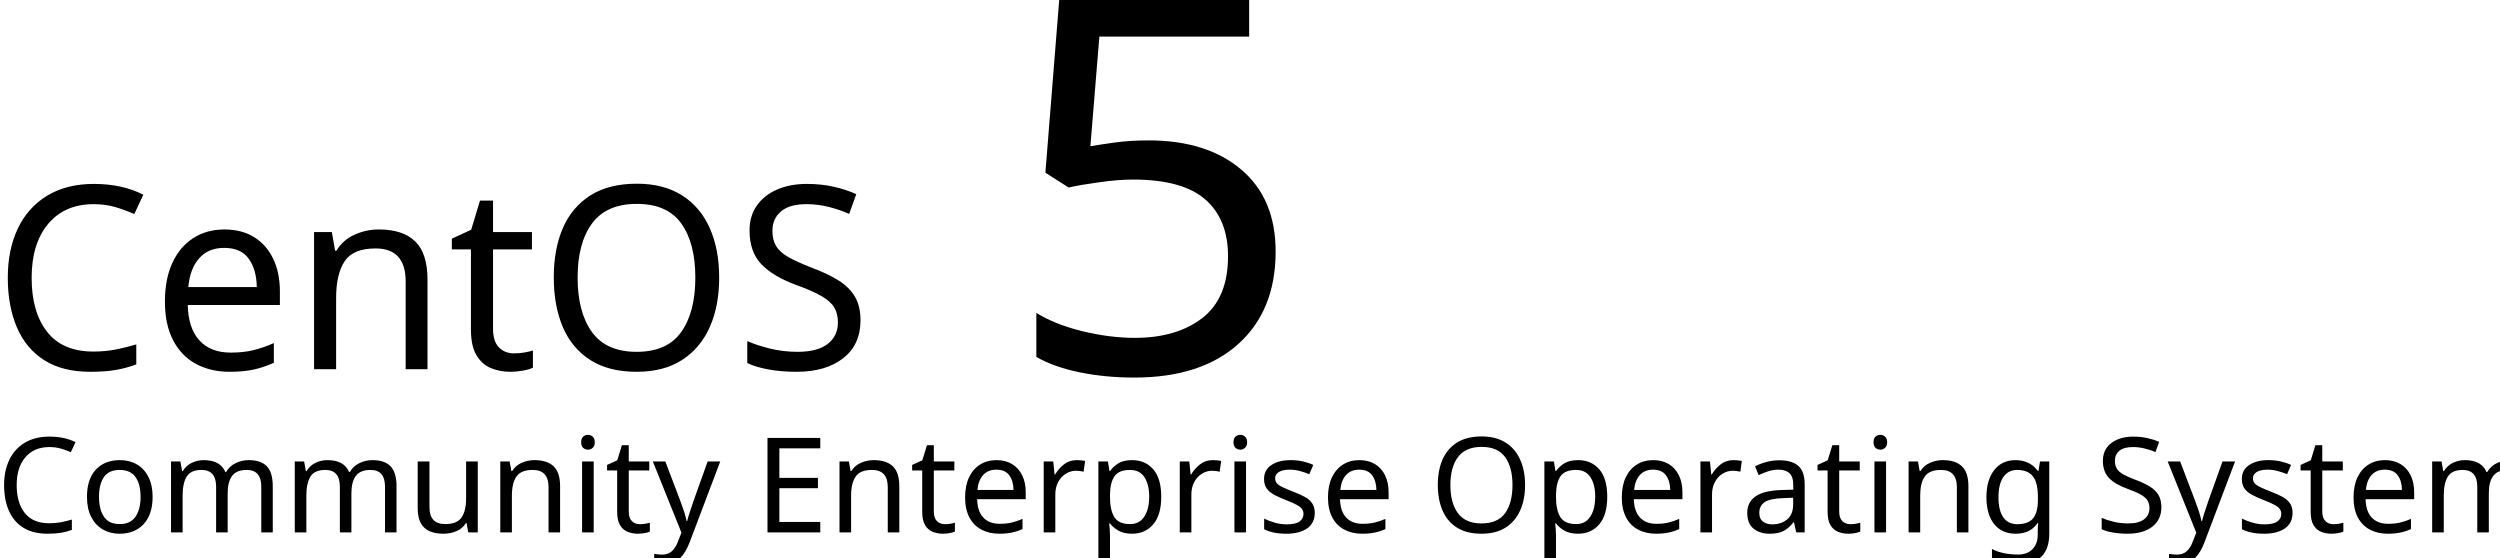
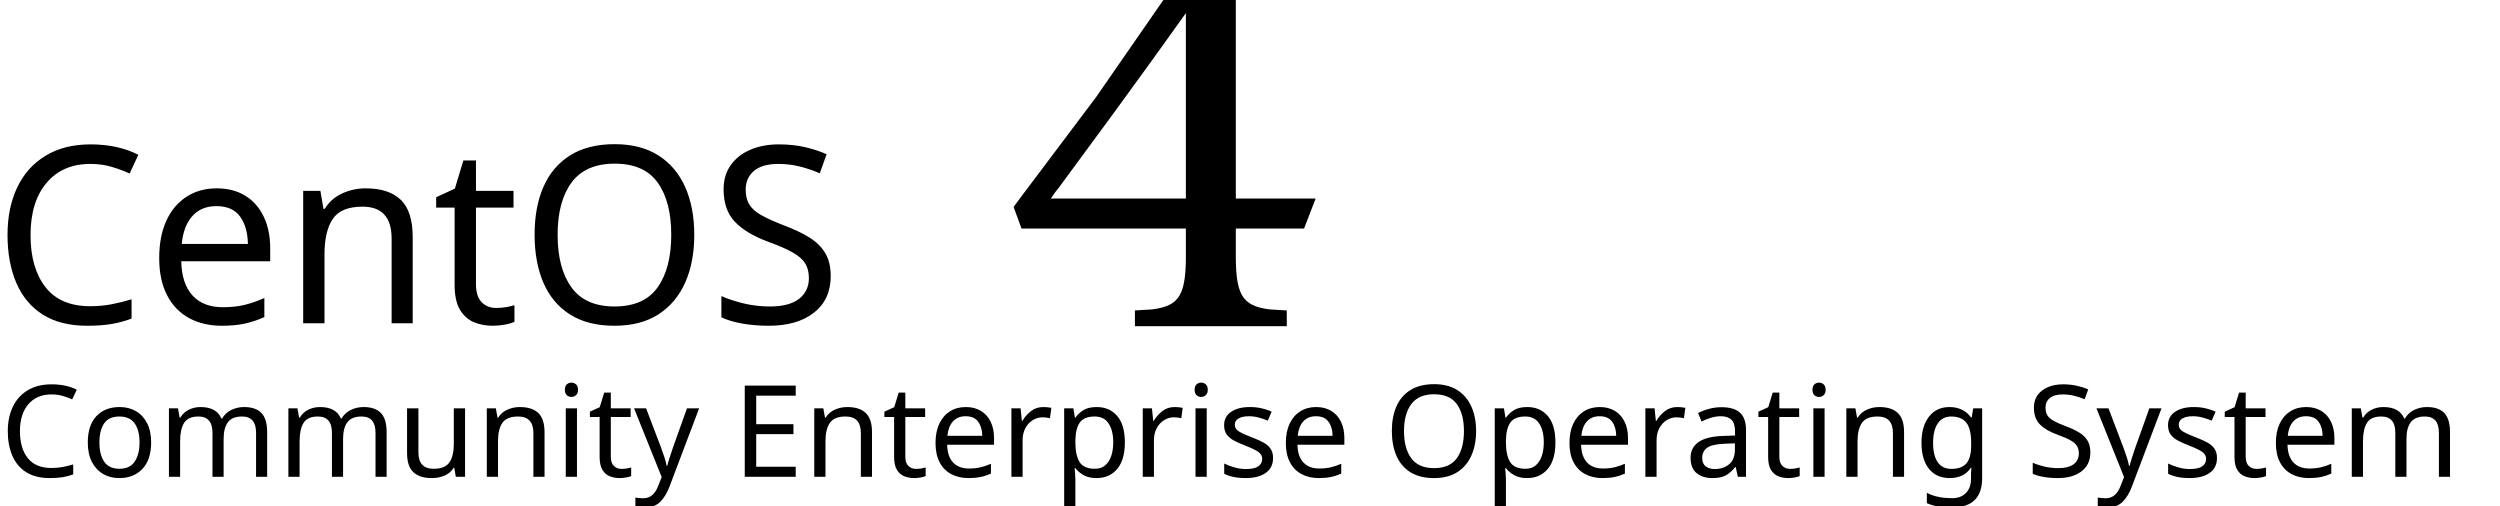
- <svg xmlns="http://www.w3.org/2000/svg" width="717.131" height="159.938" id="svg3394" version="1.0">
+ <svg xmlns="http://www.w3.org/2000/svg" width="742.858" height="150.083" id="svg3394" version="1.0">
  <defs id="defs3396">
    <clipPath clipPathUnits="userSpaceOnUse" id="clipPath4429">
      <g transform="matrix(0.9947658,0,0,1,1.786099,0)" id="g4431">
        <path style="fill:#eea623;fill-opacity:1;fill-rule:evenodd;stroke:none;stroke-width:30;stroke-linecap:round;stroke-linejoin:round;marker:none;marker-start:none;marker-mid:none;marker-end:none;stroke-miterlimit:4;stroke-dasharray:none;stroke-dashoffset:0;stroke-opacity:1;visibility:visible;display:inline;overflow:visible" d="M 322.541,2800.938 L 318.106,2806.667 L 313.671,2800.938 L 313.671,2757.795 L 294.732,2757.795 L 318.106,2732.258 L 341.238,2757.795 L 322.541,2757.795 L 322.541,2800.938 z" id="path4433" />
      </g>
    </clipPath>
  </defs>
-   <g id="layer1" transform="translate(-400.9788,-538.6204)">
+   <g id="layer1" transform="translate(-400.9789,-544.9106)">
    <g id="CENTOSARTWORK">
-       <text clip-path="none" id="text2588" y="645.409" x="688.695" style="font-size:151.856px;font-style:normal;font-variant:normal;font-weight:200;font-stretch:normal;text-align:start;line-height:125%;writing-mode:lr-tb;text-anchor:start;fill:#000000;fill-opacity:1;stroke:none;stroke-width:1px;stroke-linecap:butt;stroke-linejoin:miter;stroke-opacity:1;display:inline;font-family:Denmark;-inkscape-font-specification:Denmark Ultra-Light" xml:space="preserve">
-         <tspan style="font-size:151.856px;font-style:normal;font-variant:normal;font-weight:200;font-stretch:normal;text-align:start;line-height:125%;writing-mode:lr-tb;text-anchor:start;fill:#000000;fill-opacity:1;font-family:Denmark;-inkscape-font-specification:Denmark Ultra-Light" y="645.409" x="688.695" id="tspan2590">5</tspan>
+       <text transform="scale(0.9903909,1.009702)" xml:space="preserve" style="font-size:72.706px;font-style:normal;font-variant:normal;font-weight:200;font-stretch:normal;text-align:start;line-height:125%;writing-mode:lr-tb;text-anchor:start;fill:#000000;fill-opacity:1;stroke:none;stroke-width:1;stroke-linecap:butt;stroke-linejoin:miter;stroke-miterlimit:4;stroke-dasharray:none;stroke-opacity:1;display:inline;font-family:Denmark;-inkscape-font-specification:Denmark Ultra-Light" x="402.688" y="634.804" id="text7691" clip-path="none">
+         <tspan id="tspan7693" x="402.688" y="634.804" style="font-size:72.706px;font-style:normal;font-variant:normal;font-weight:200;font-stretch:normal;text-align:start;line-height:125%;writing-mode:lr-tb;text-anchor:start;fill:#000000;fill-opacity:1;stroke-width:1;stroke-miterlimit:4;stroke-dasharray:none;font-family:Denmark;-inkscape-font-specification:Denmark Ultra-Light">CentOS</tspan>
      </text>
-       <text transform="scale(0.9903909,1.009702)" xml:space="preserve" style="font-size:72.706px;font-style:normal;font-variant:normal;font-weight:200;font-stretch:normal;text-align:start;line-height:125%;writing-mode:lr-tb;text-anchor:start;fill:#000000;fill-opacity:1;stroke:none;stroke-width:1;stroke-linecap:butt;stroke-linejoin:miter;stroke-miterlimit:4;stroke-dasharray:none;stroke-opacity:1;display:inline;font-family:Denmark;-inkscape-font-specification:Denmark Ultra-Light" x="402.688" y="638.335" id="text7691" clip-path="none">
-         <tspan id="tspan7693" x="402.688" y="638.335" style="font-size:72.706px;font-style:normal;font-variant:normal;font-weight:200;font-stretch:normal;text-align:start;line-height:125%;writing-mode:lr-tb;text-anchor:start;fill:#000000;fill-opacity:1;stroke-width:1;stroke-miterlimit:4;stroke-dasharray:none;font-family:Denmark;-inkscape-font-specification:Denmark Ultra-Light">CentOS</tspan>
+       <text clip-path="none" id="text2473" y="686.593" x="400.979" style="font-size:37.964px;font-style:normal;font-variant:normal;font-weight:200;font-stretch:normal;text-align:start;line-height:125%;writing-mode:lr-tb;text-anchor:start;fill:#000000;fill-opacity:1;stroke:none;stroke-width:1;stroke-linecap:butt;stroke-linejoin:miter;stroke-miterlimit:4;stroke-dasharray:none;stroke-opacity:1;display:inline;font-family:Denmark;-inkscape-font-specification:Denmark Ultra-Light" xml:space="preserve">
+         <tspan style="font-size:37.964px;font-style:normal;font-variant:normal;font-weight:200;font-stretch:normal;text-align:start;line-height:125%;writing-mode:lr-tb;text-anchor:start;fill:#000000;fill-opacity:1;stroke-width:1;stroke-miterlimit:4;stroke-dasharray:none;font-family:Denmark;-inkscape-font-specification:Denmark Ultra-Light" y="686.593" x="400.979" id="tspan2475">Community Enterprise Operating System</tspan>
      </text>
-       <text clip-path="none" id="text2473" y="691.345" x="399.84" style="font-size:37.964px;font-style:normal;font-variant:normal;font-weight:200;font-stretch:normal;text-align:start;line-height:125%;writing-mode:lr-tb;text-anchor:start;fill:#000000;fill-opacity:1;stroke:none;stroke-width:1;stroke-linecap:butt;stroke-linejoin:miter;stroke-miterlimit:4;stroke-dasharray:none;stroke-opacity:1;display:inline;font-family:Denmark;-inkscape-font-specification:Denmark Ultra-Light" xml:space="preserve">
-         <tspan style="font-size:37.964px;font-style:normal;font-variant:normal;font-weight:200;font-stretch:normal;text-align:start;line-height:125%;writing-mode:lr-tb;text-anchor:start;fill:#000000;fill-opacity:1;stroke-width:1;stroke-miterlimit:4;stroke-dasharray:none;font-family:Denmark;-inkscape-font-specification:Denmark Ultra-Light" y="691.345" x="399.84" id="tspan2475">Community Enterprise Operating System</tspan>
+       <text transform="translate(276.9631,568.0089)" id="text2673" y="39.327" x="415.834" style="font-size:24px;font-style:normal;font-variant:normal;font-weight:normal;font-stretch:normal;text-align:center;line-height:125%;writing-mode:lr-tb;text-anchor:middle;fill:#000000;fill-opacity:1;stroke:none;stroke-width:1px;stroke-linecap:butt;stroke-linejoin:miter;stroke-opacity:1;font-family:DejaVu LGC Sans Mono;-inkscape-font-specification:DejaVu LGC Sans Mono" xml:space="preserve">
+         <tspan style="font-size:20px;font-style:normal;font-variant:normal;font-weight:normal;font-stretch:normal;font-family:DejaVu LGC Sans Mono;-inkscape-font-specification:DejaVu LGC Sans Mono" y="39.327" x="415.834" id="tspan2675" />
+       </text>
+       <text id="text9583" y="641.844" x="698.258" style="font-size:156.093px;font-style:normal;font-variant:normal;font-weight:normal;font-stretch:normal;text-align:start;line-height:0%;writing-mode:lr-tb;text-anchor:start;fill:#000000;fill-opacity:1;stroke:none;stroke-width:1px;stroke-linecap:butt;stroke-linejoin:miter;stroke-opacity:1;font-family:URW Bookman L;-inkscape-font-specification:URW Bookman L" xml:space="preserve">
+         <tspan style="font-size:156.093px;font-style:normal;font-variant:normal;font-weight:normal;font-stretch:normal;text-align:start;line-height:0%;writing-mode:lr-tb;text-anchor:start;fill:#000000;font-family:URW Bookman L;-inkscape-font-specification:URW Bookman L" y="641.844" x="698.258" id="tspan9585">4</tspan>
      </text>
    </g>
-     <text xml:space="preserve" style="font-size:24px;font-style:normal;font-variant:normal;font-weight:normal;font-stretch:normal;text-align:center;line-height:125%;writing-mode:lr-tb;text-anchor:middle;fill:#000000;fill-opacity:1;stroke:none;stroke-width:1px;stroke-linecap:butt;stroke-linejoin:miter;stroke-opacity:1;font-family:DejaVu LGC Sans Mono;-inkscape-font-specification:DejaVu LGC Sans Mono" x="415.834" y="39.327" id="text2673" transform="translate(276.9631,568.0089)">
-       <tspan id="tspan2675" x="415.834" y="39.327" style="font-size:20px;font-style:normal;font-variant:normal;font-weight:normal;font-stretch:normal;font-family:DejaVu LGC Sans Mono;-inkscape-font-specification:DejaVu LGC Sans Mono" />
-     </text>
  </g>
</svg>
